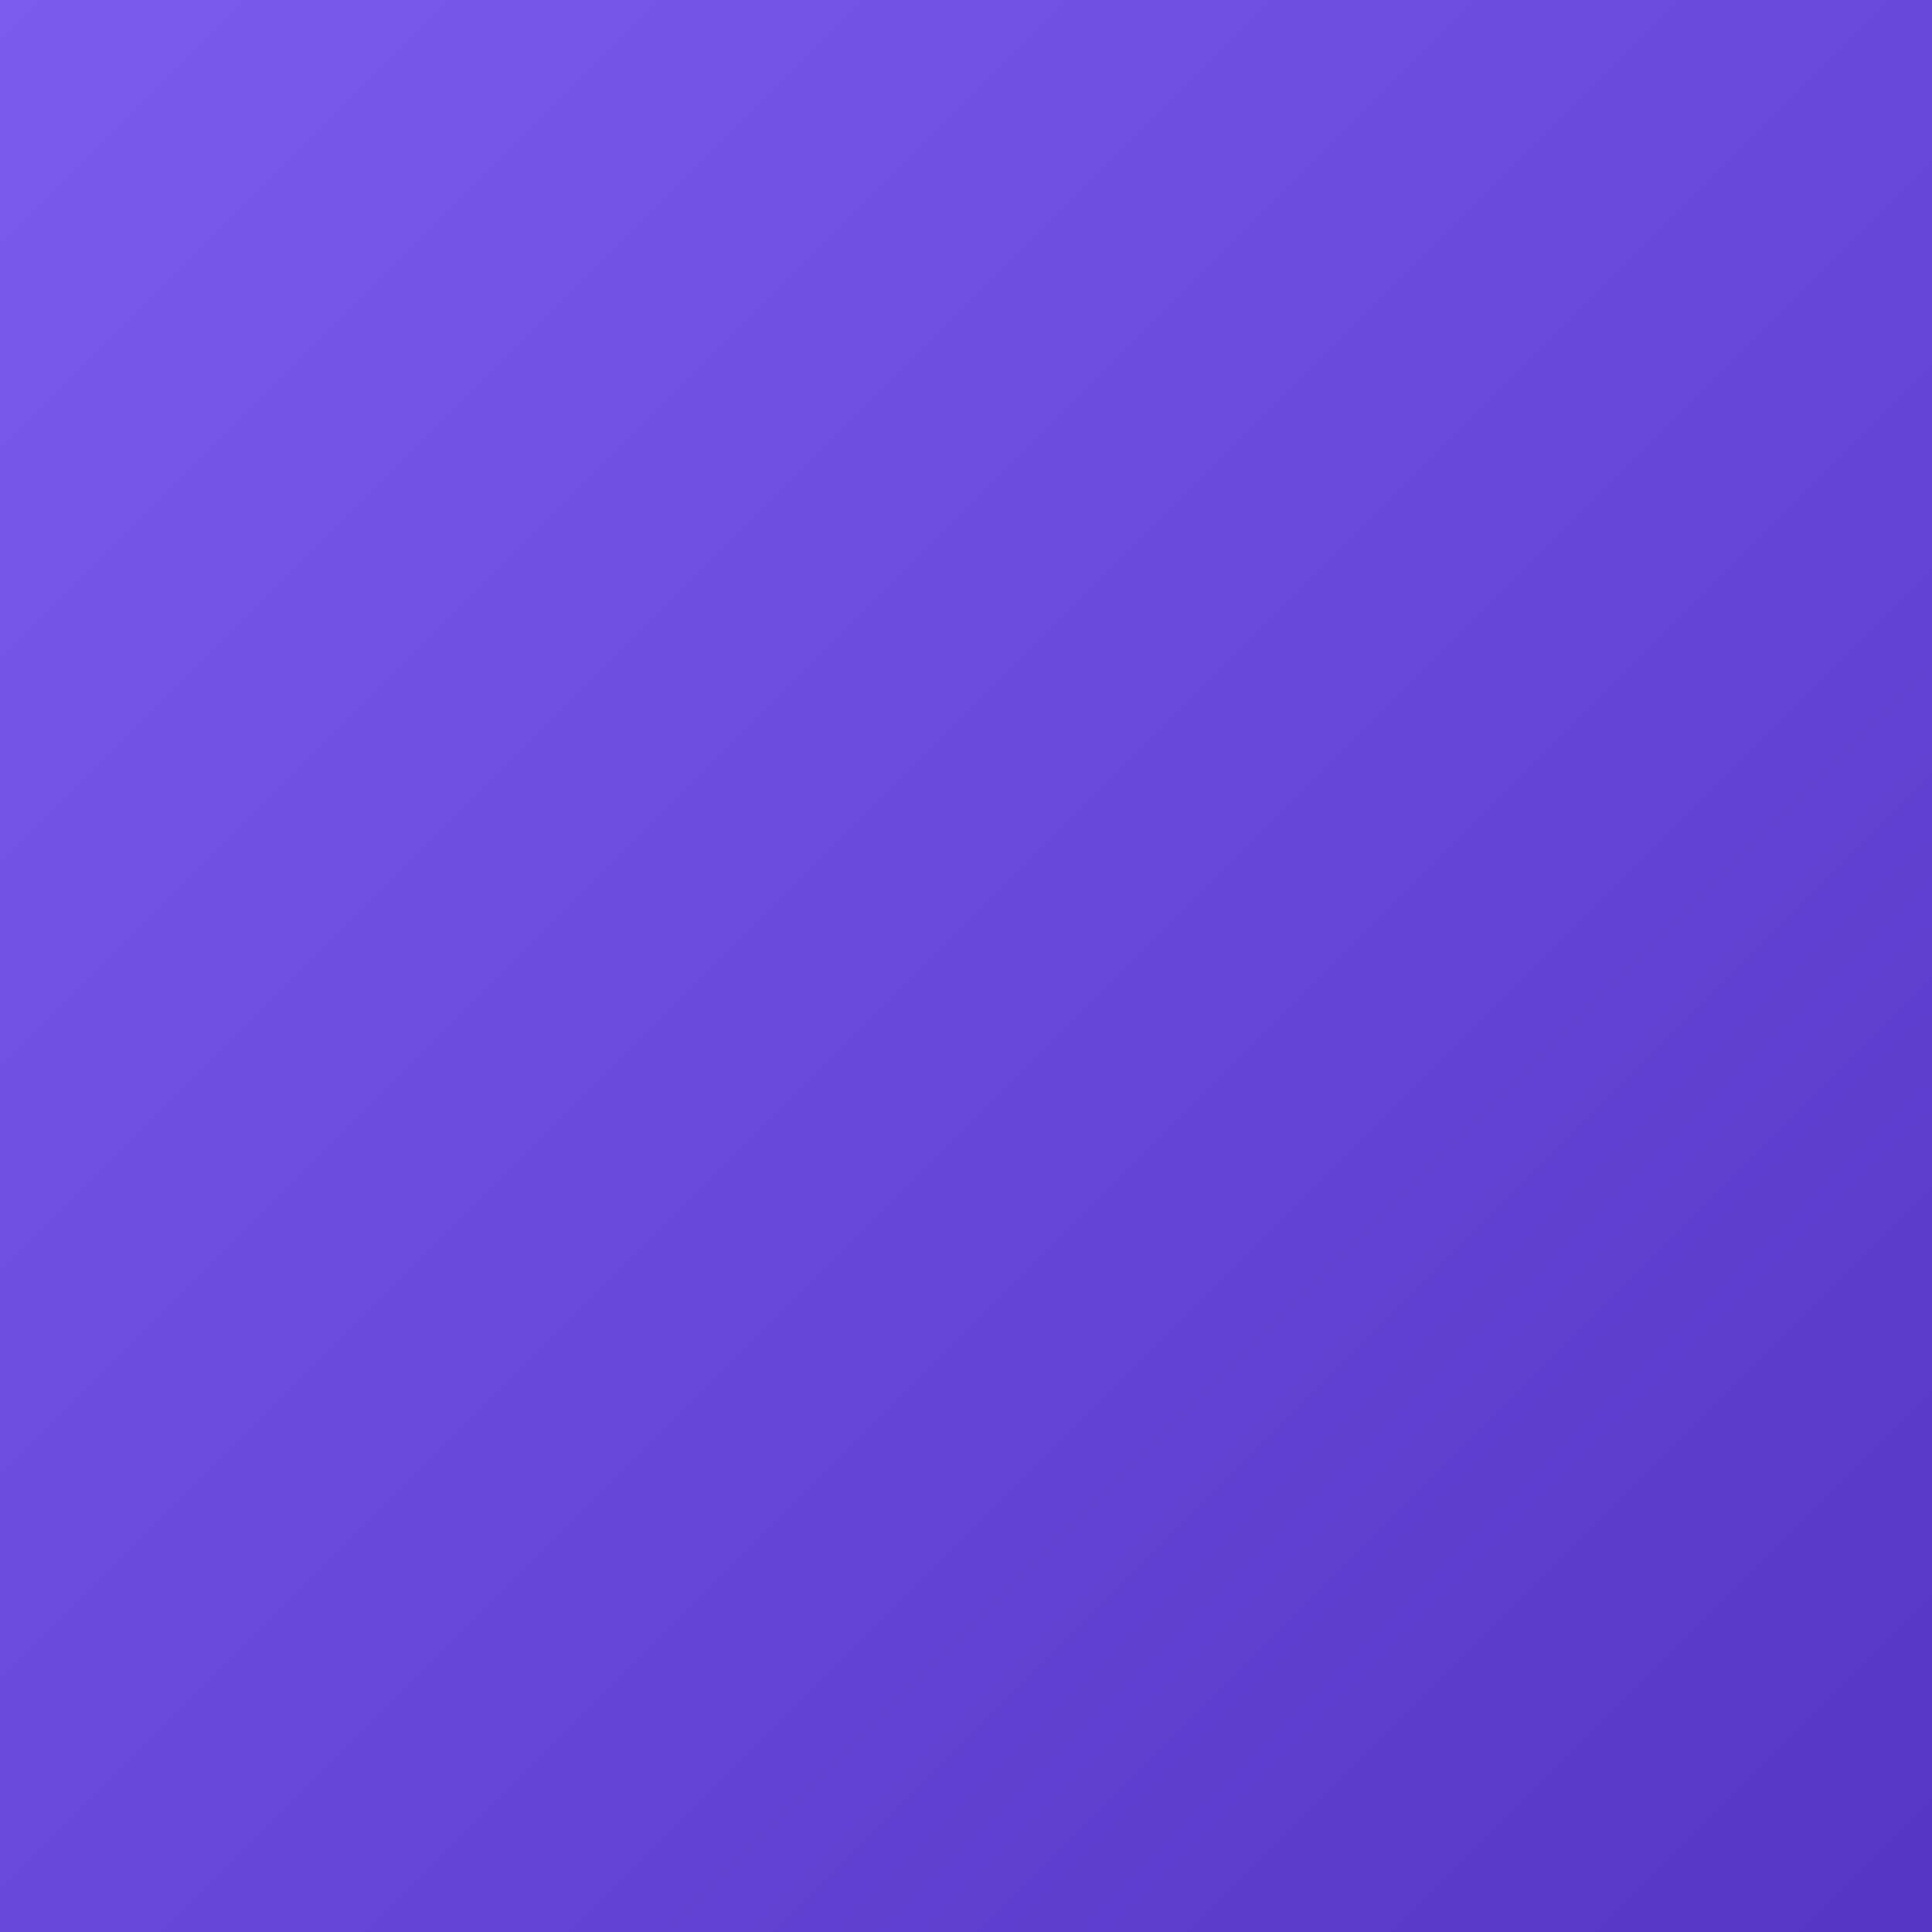
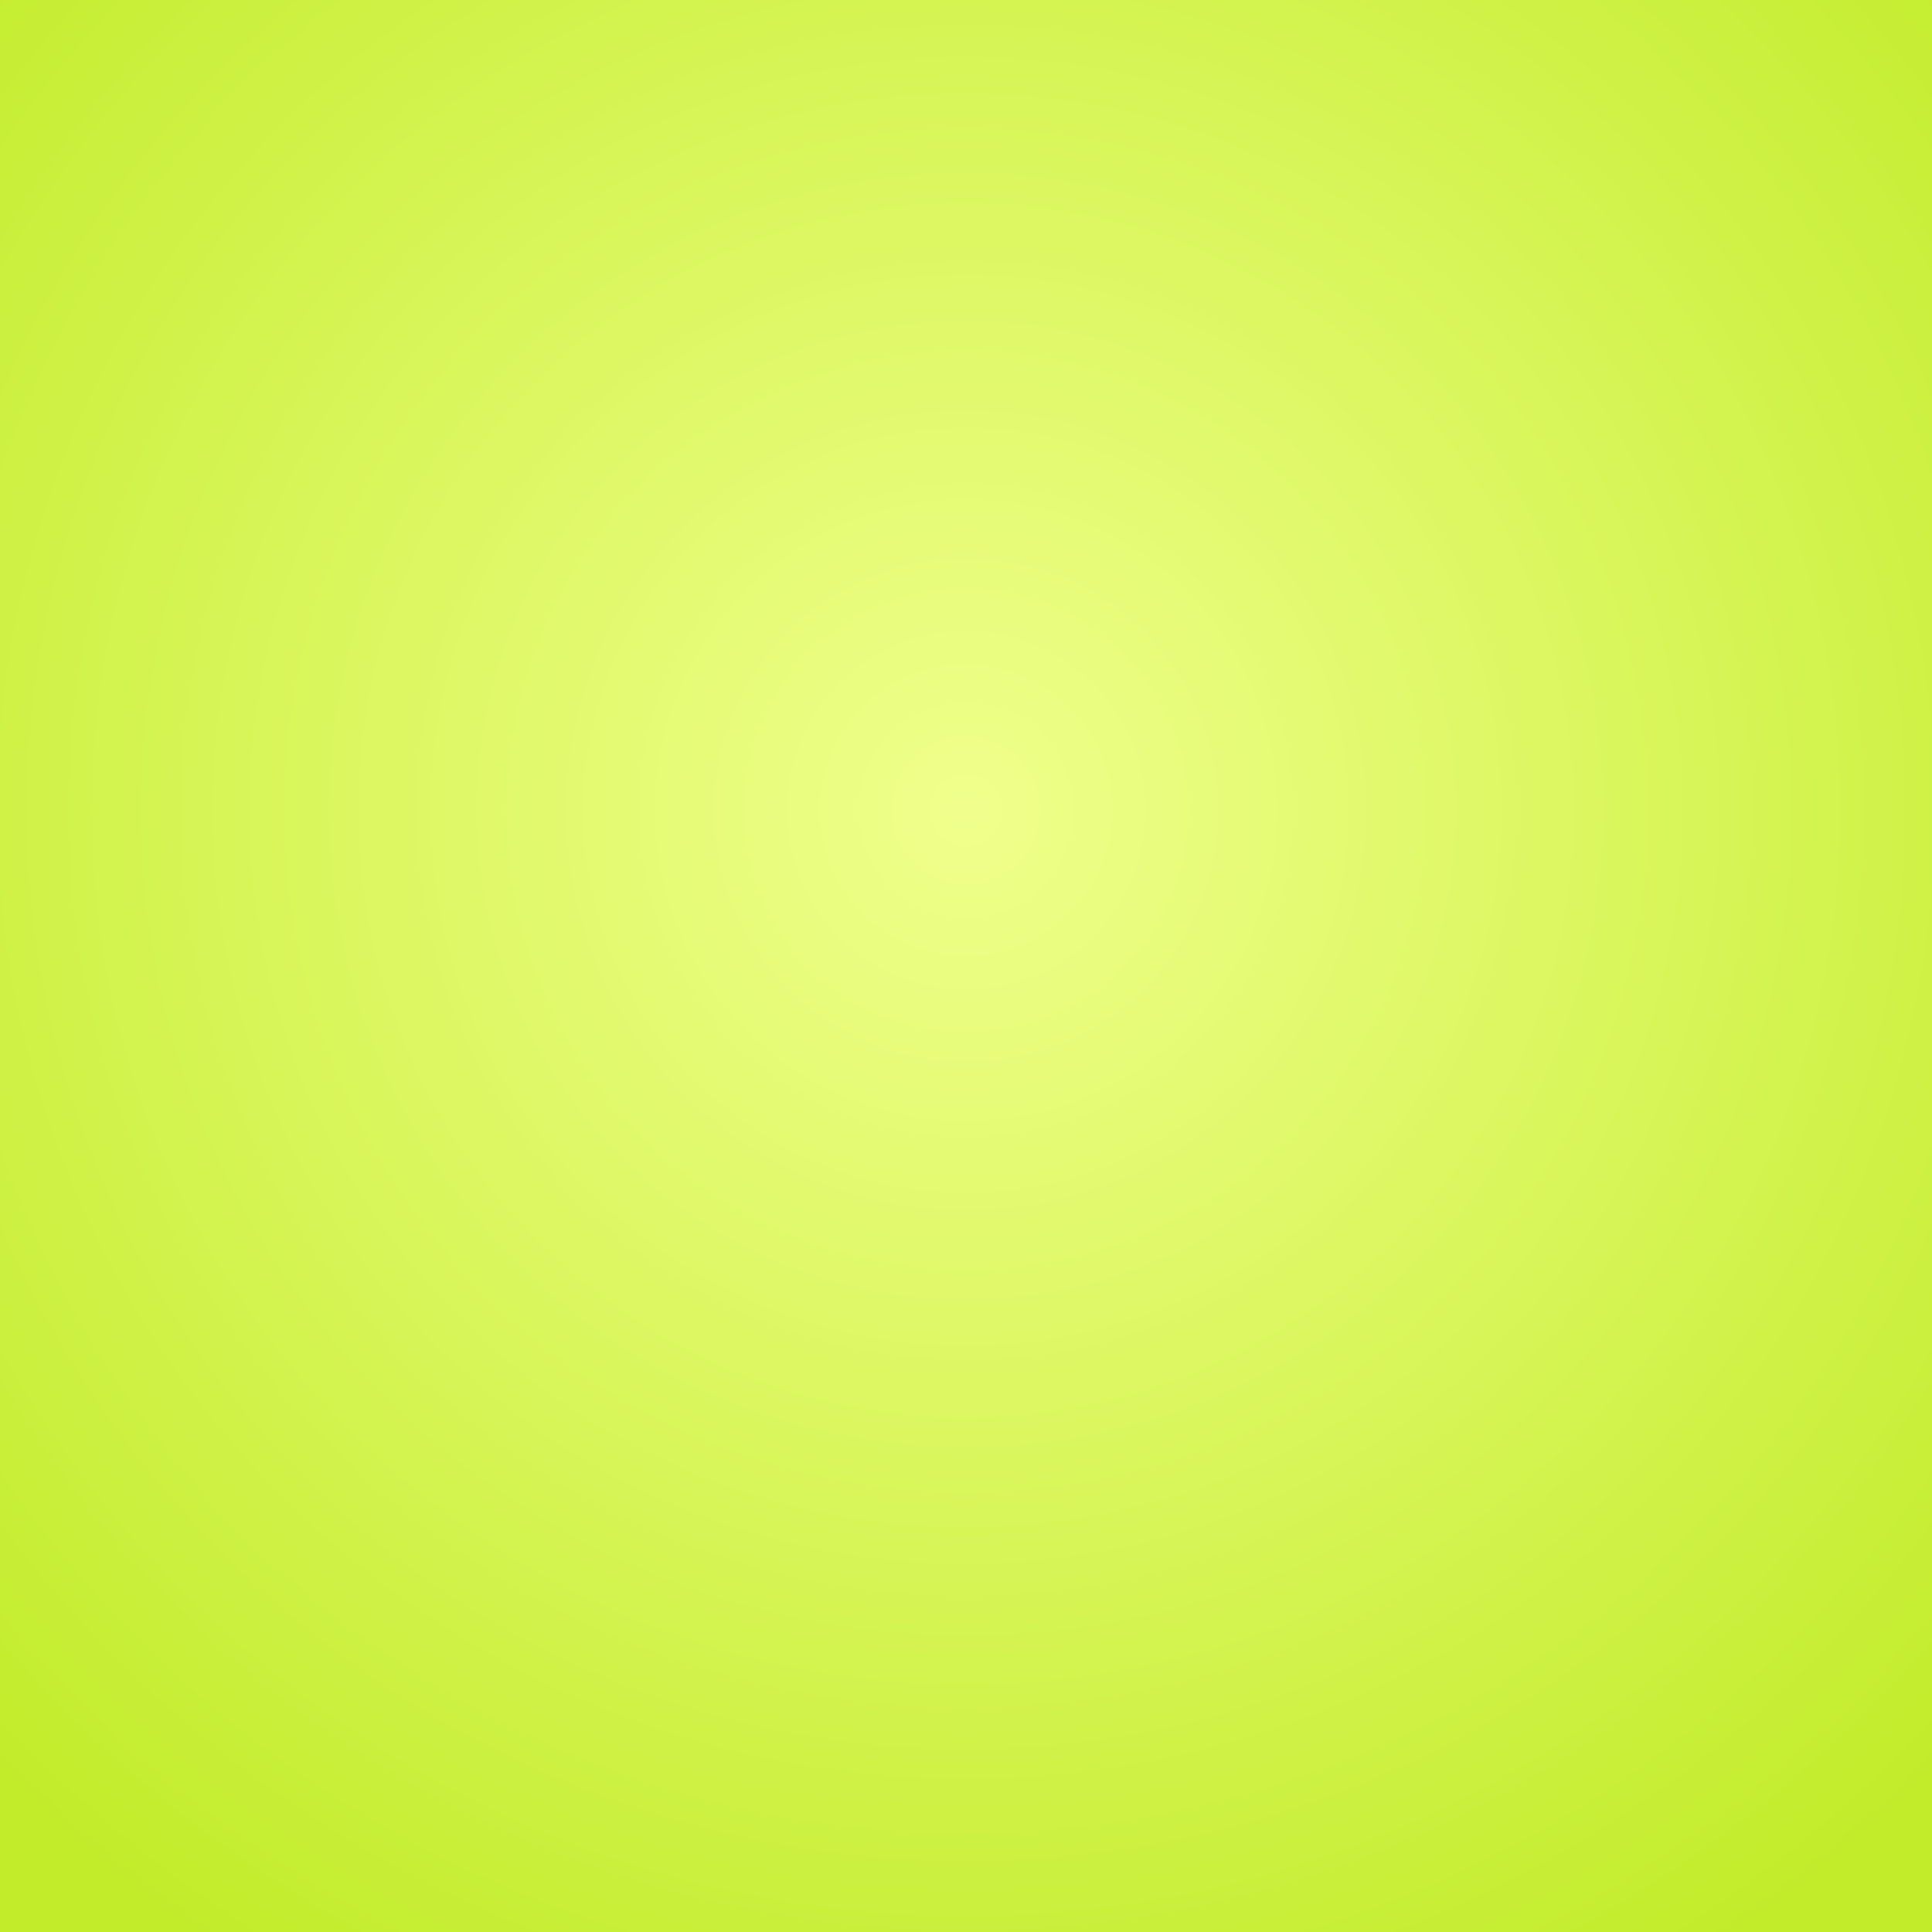
<svg xmlns="http://www.w3.org/2000/svg" viewBox="0 0 1024 1024">
  <defs>
-     <linearGradient id="bg" x1="0" y1="0" x2="1" y2="1">
-       <stop offset="0" stop-color="#7C5CF0" />
-       <stop offset="1" stop-color="#5636C4" />
-     </linearGradient>
+     <radialGradient id="bg" cx="50%" cy="42%" r="70%">
+       <stop offset="0" stop-color="#F0FF8C" />
+       <stop offset="1" stop-color="#C2EC2A" />
+     </radialGradient>
  </defs>
  <rect width="1024" height="1024" fill="url(#bg)" />
</svg>
